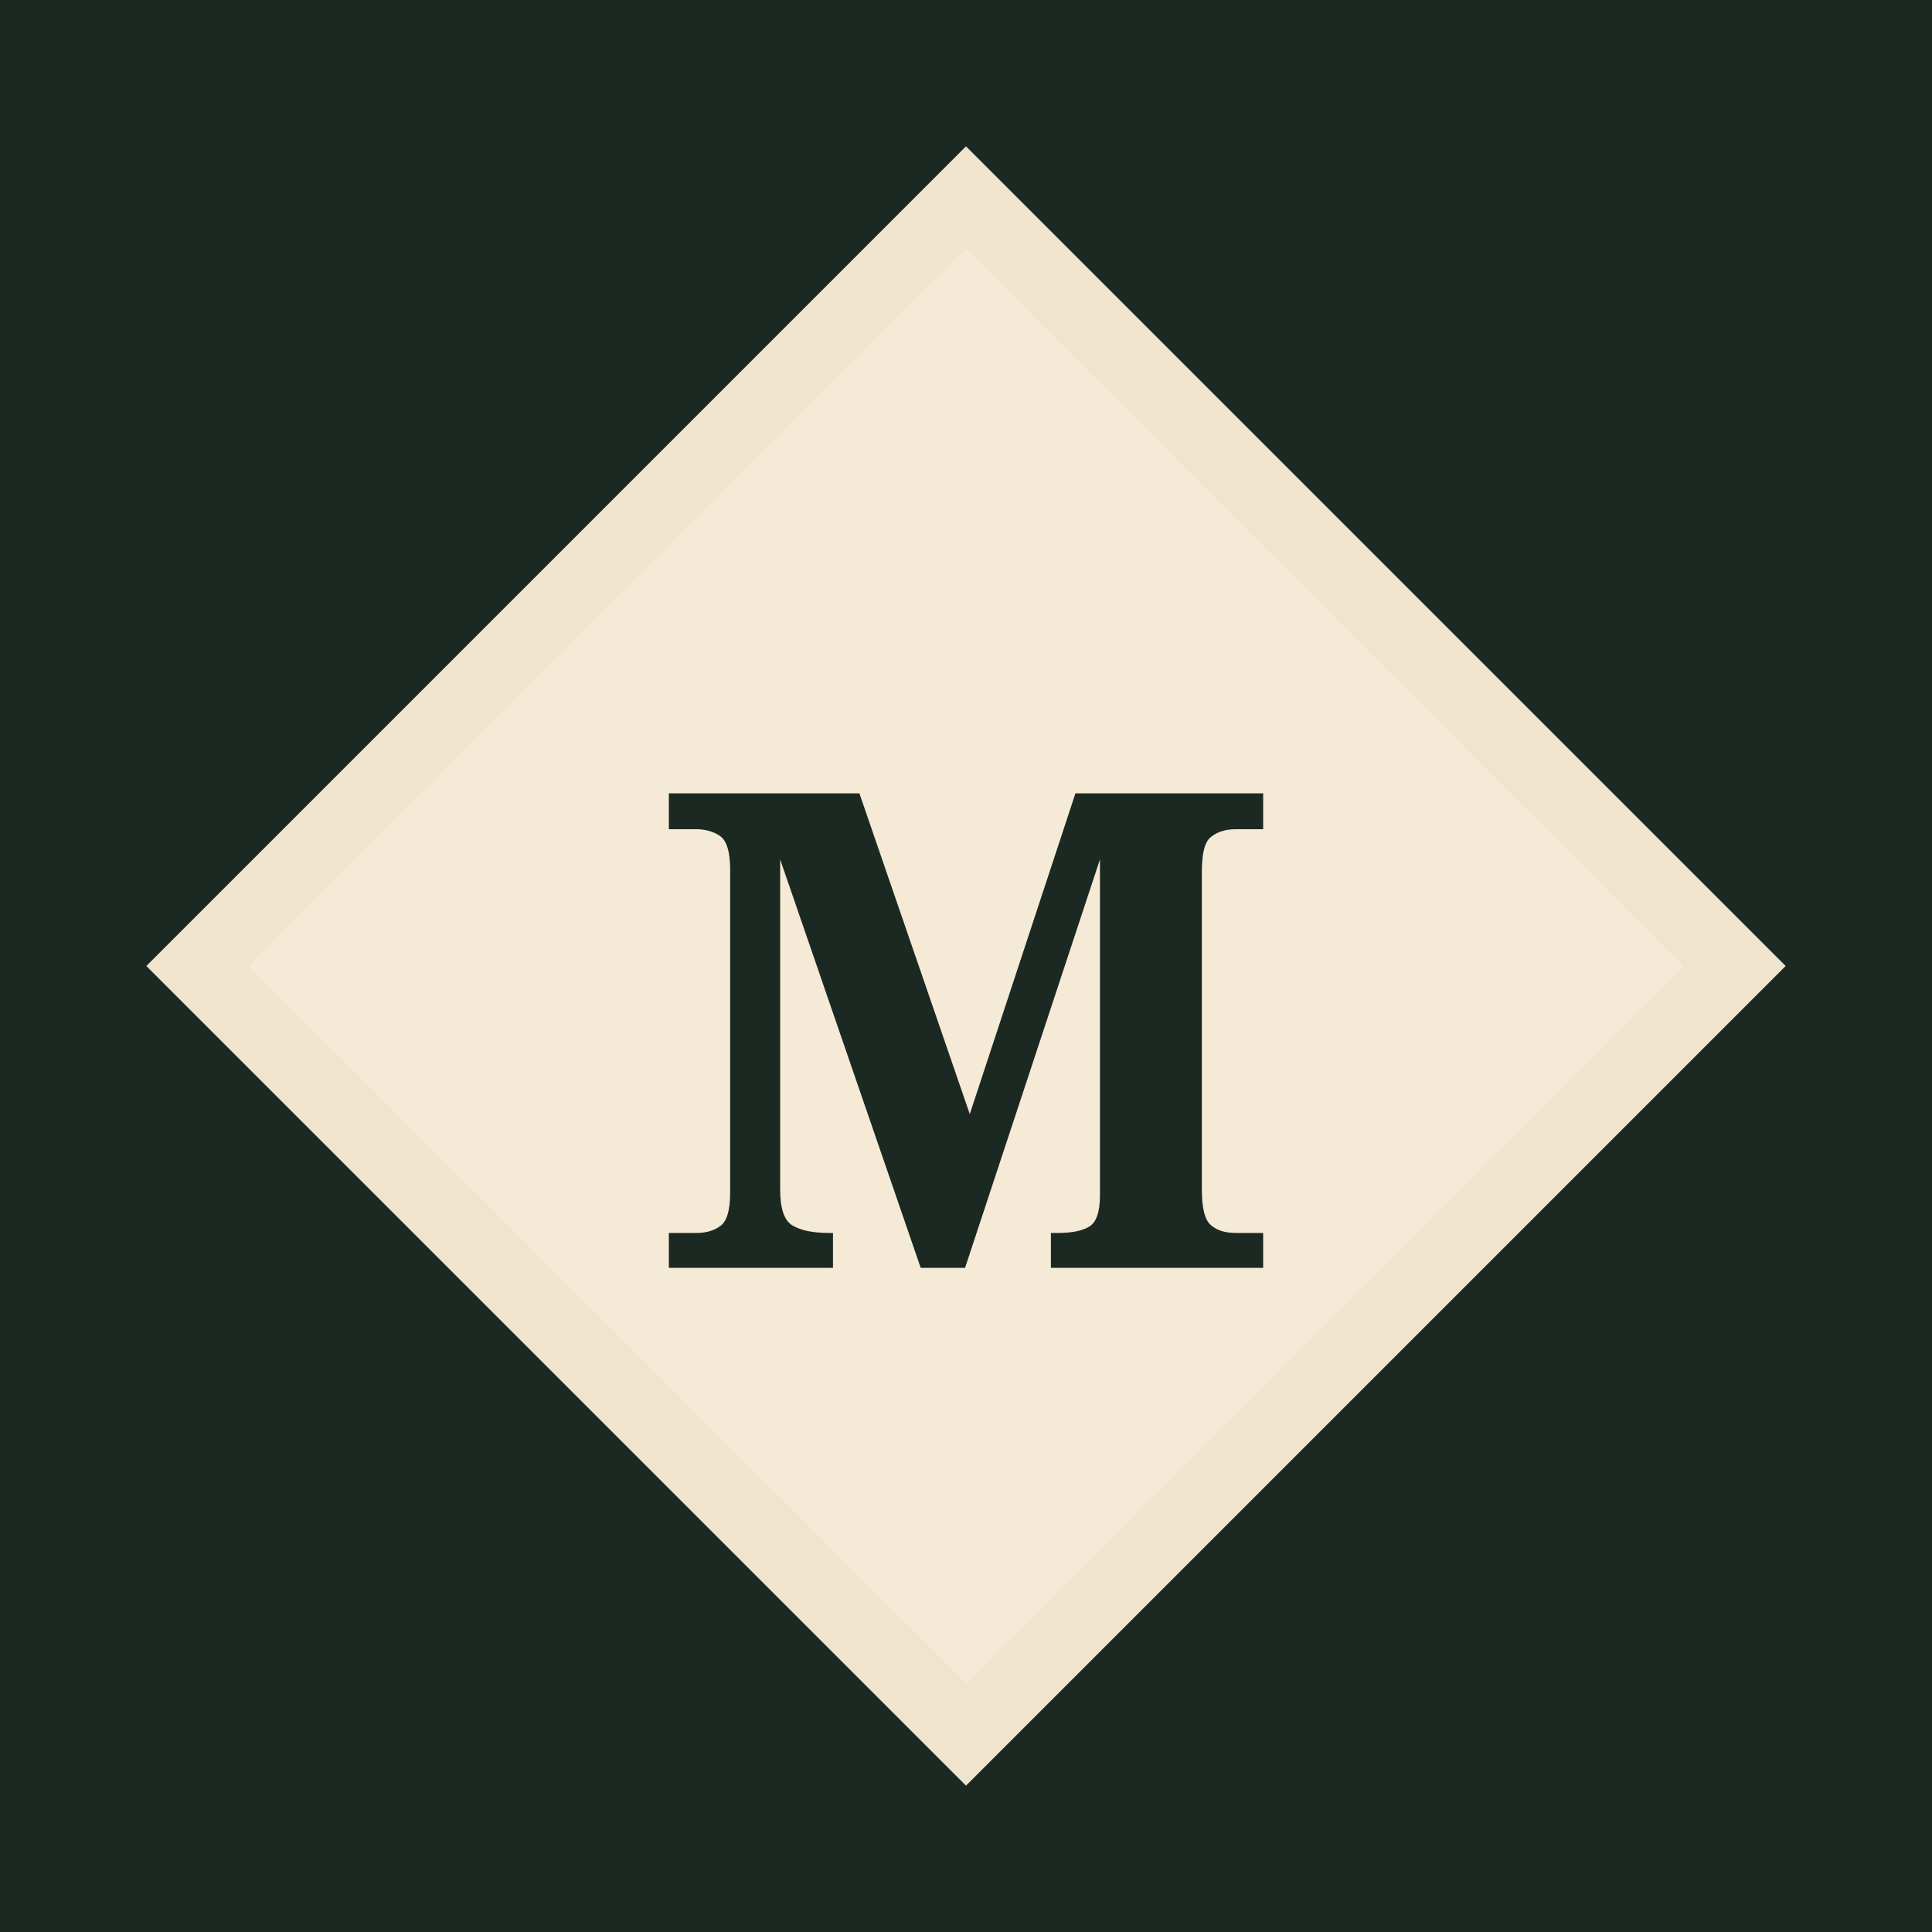
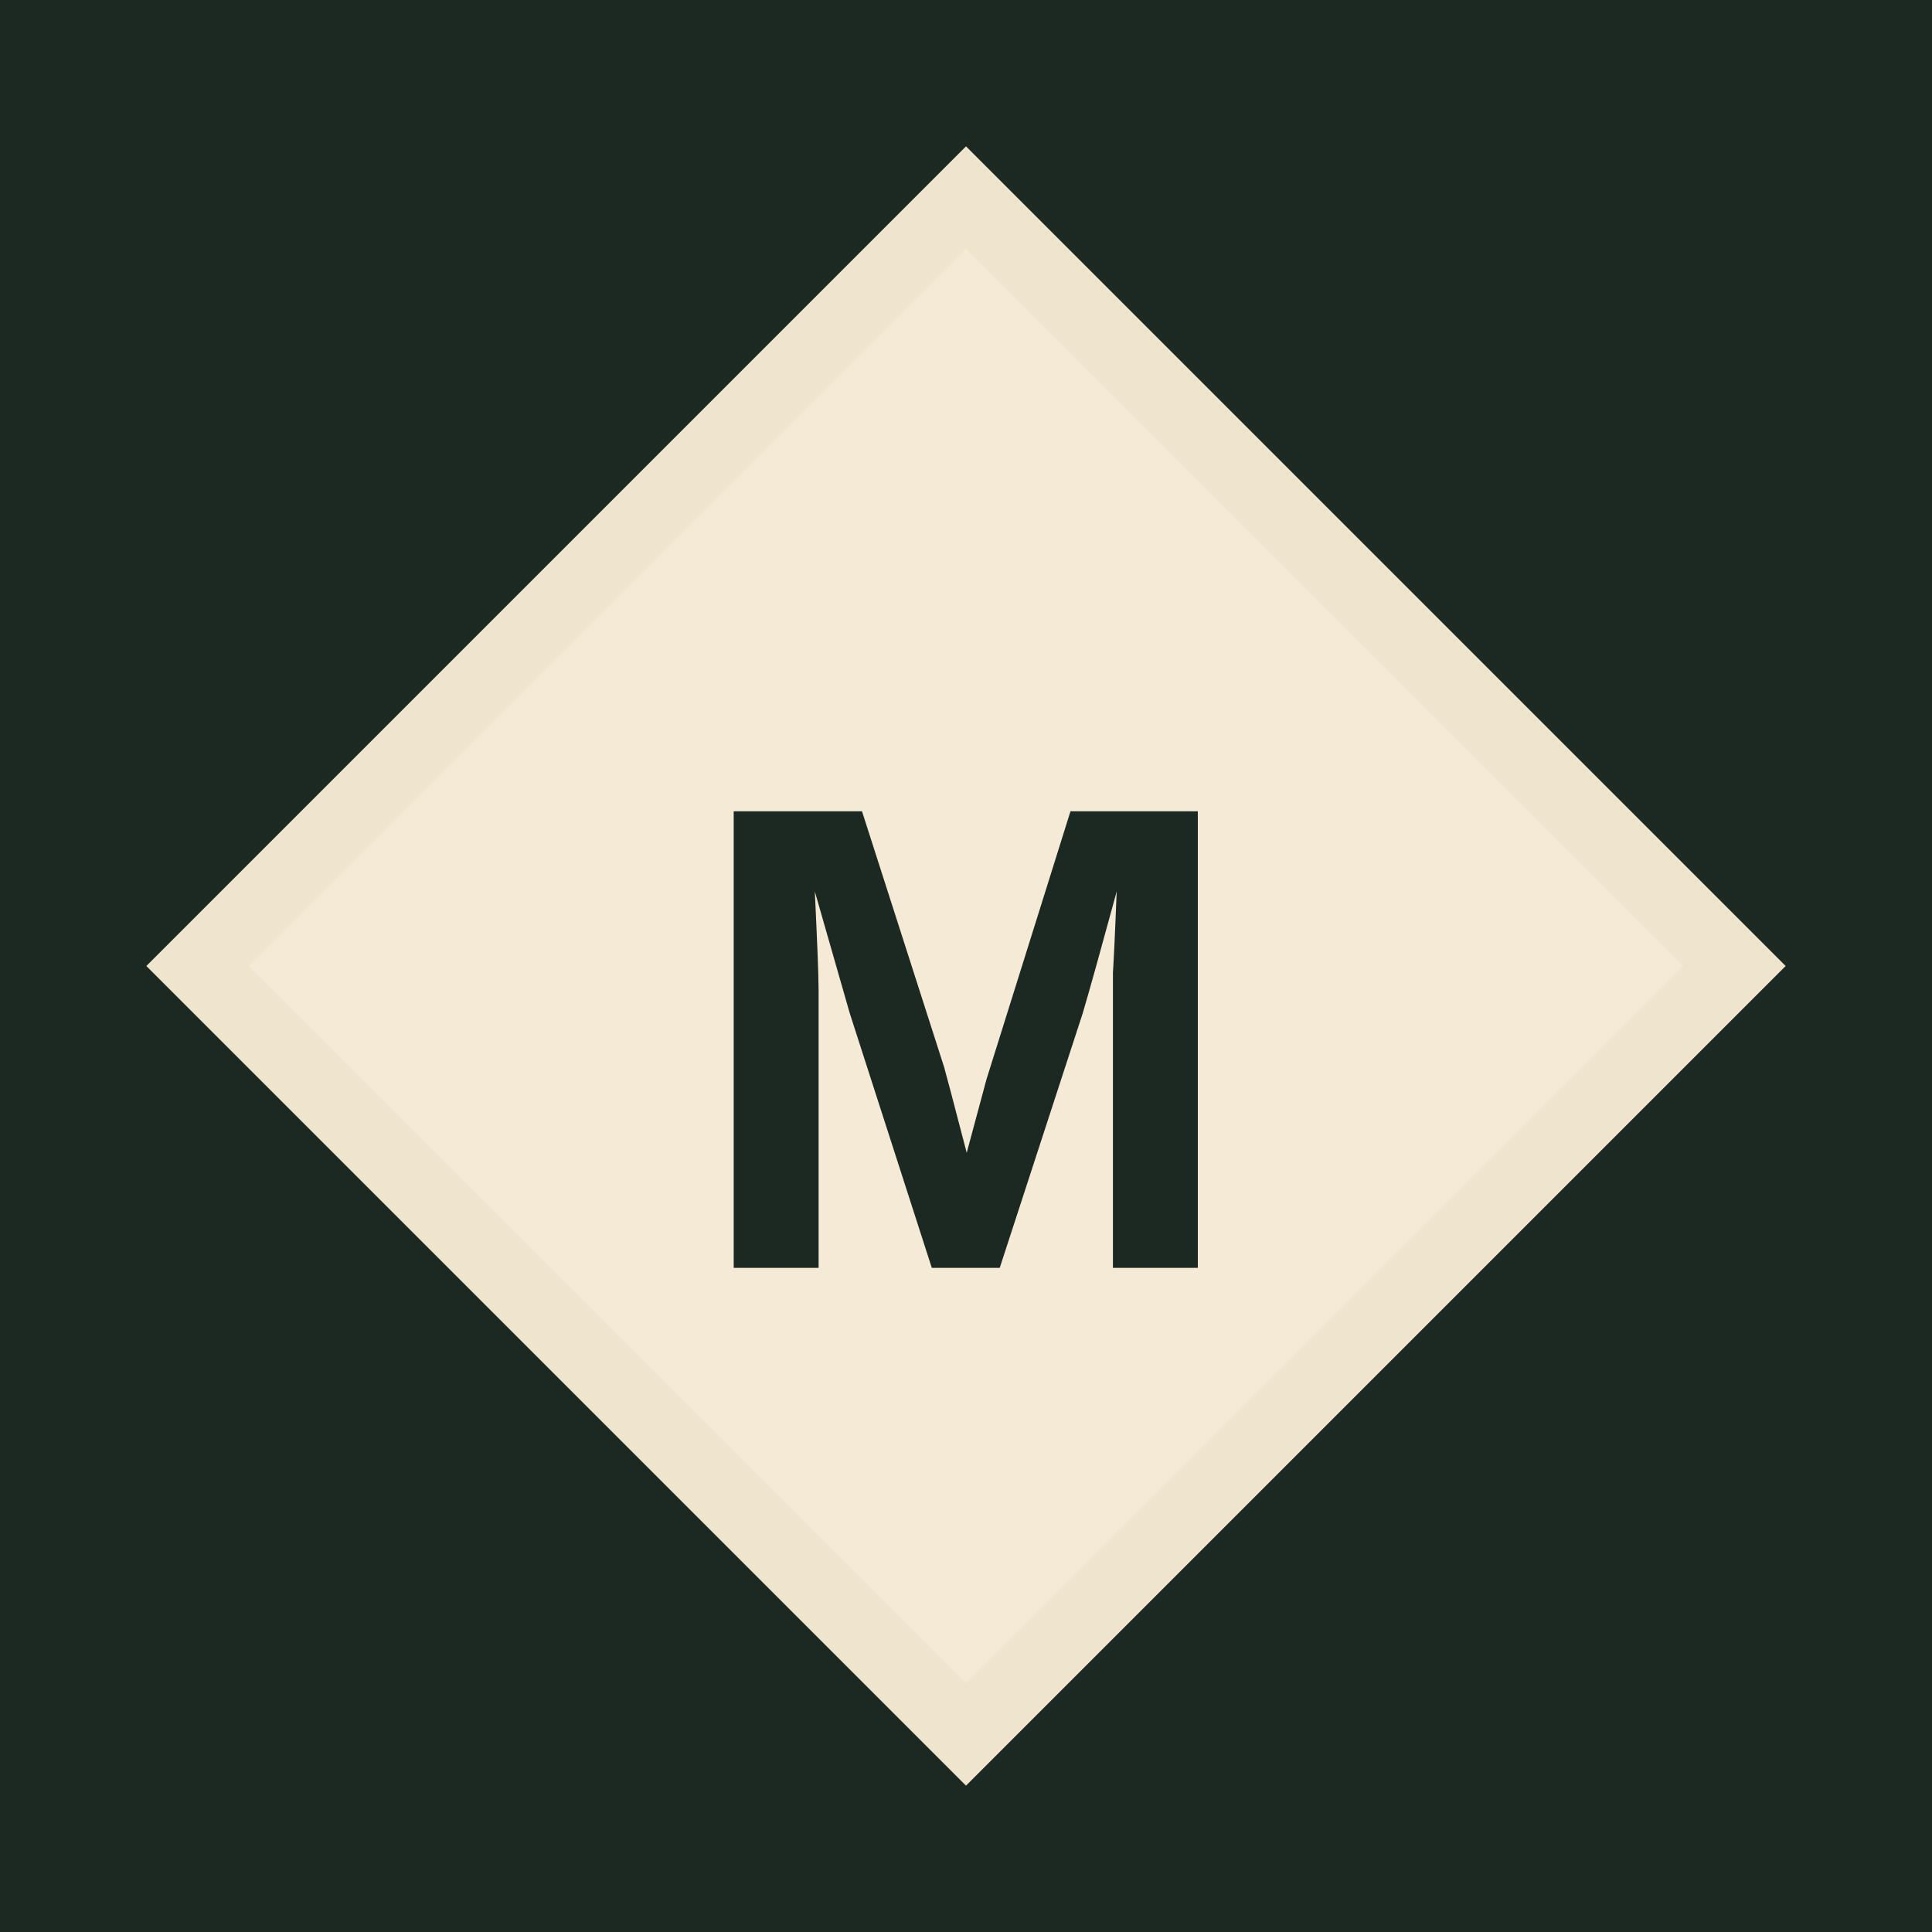
<svg xmlns="http://www.w3.org/2000/svg" viewBox="0 0 32 32">
  <rect width="32" height="32" fill="#1c2822" />
  <g transform="translate(16 16) rotate(45)">
    <rect x="-9" y="-9" width="18" height="18" fill="#f4ead6" stroke="#efe4cc" stroke-width="1.2" />
  </g>
-   <text x="16" y="21" text-anchor="middle" font-family="Georgia, serif" font-size="11" font-weight="700" fill="#1c2822">M</text>
+   <text x="16" y="21" text-anchor="middle" font-family="Arial, Helvetica, sans-serif" font-size="11" font-weight="700" fill="#1c2822">M</text>
</svg>
